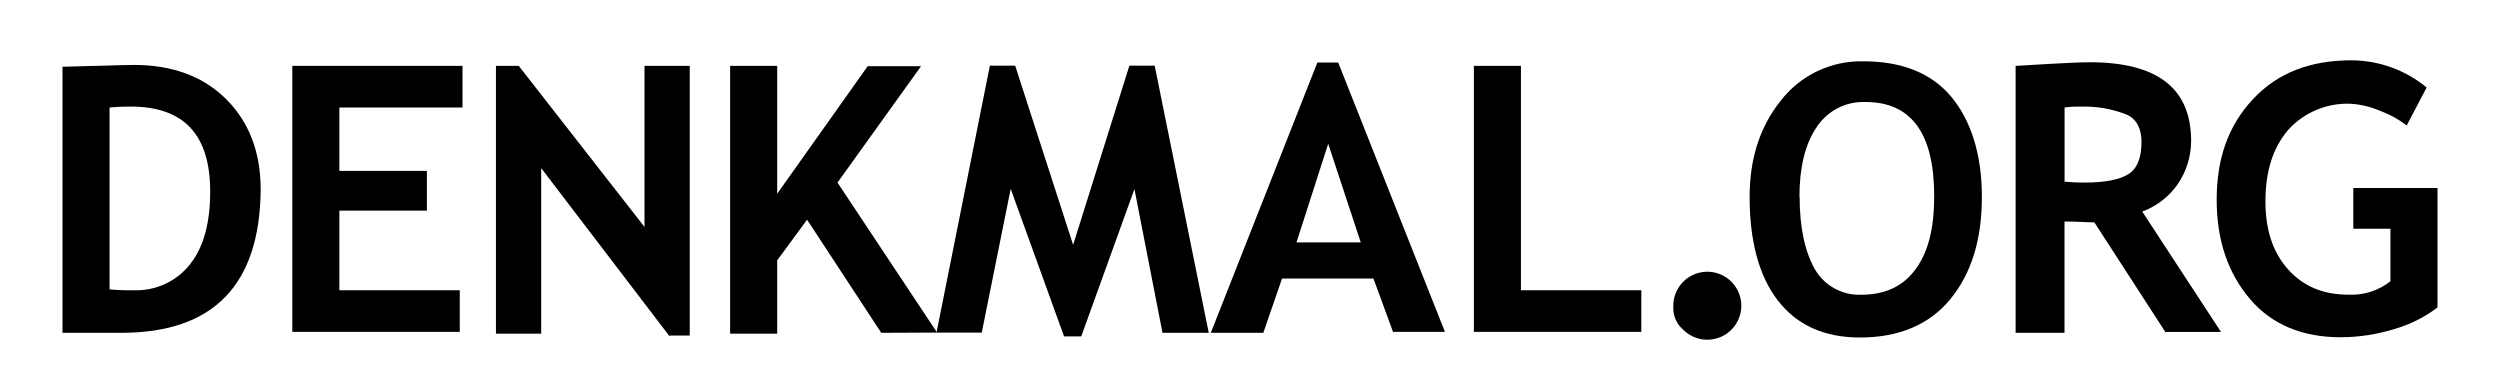
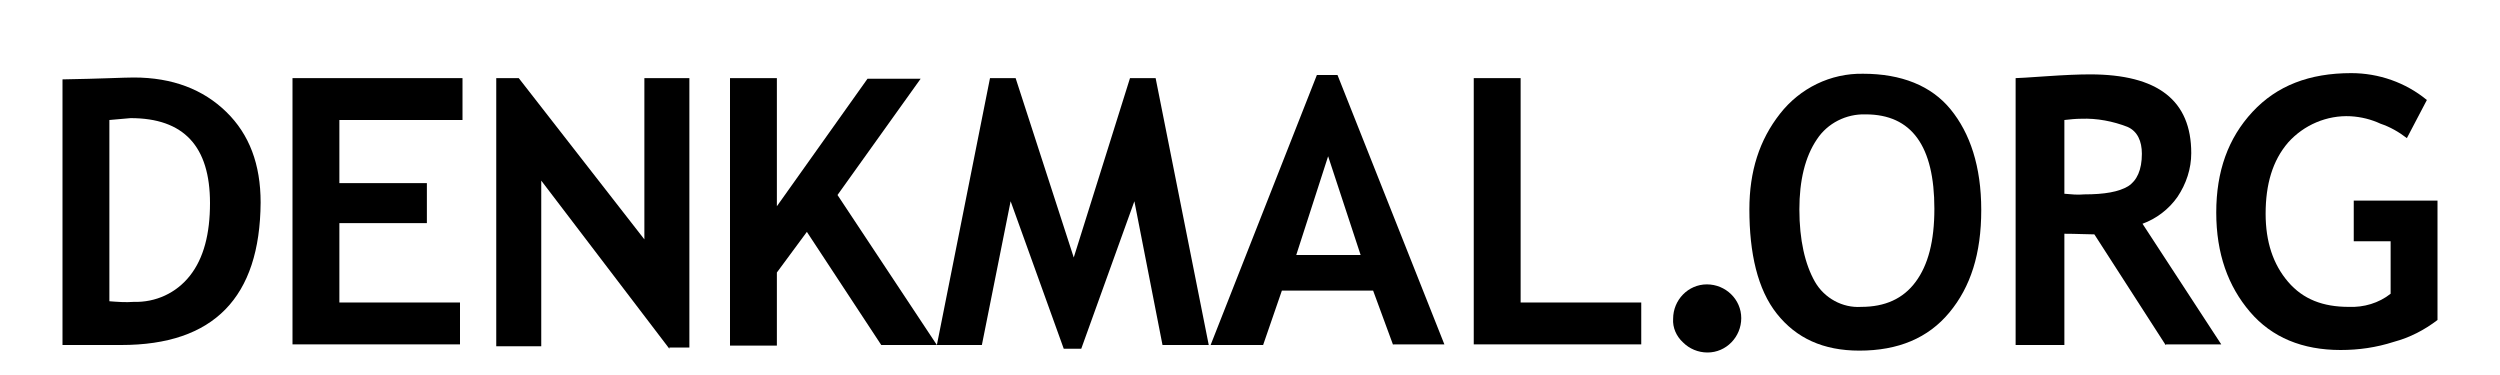
- <svg xmlns="http://www.w3.org/2000/svg" viewBox="0 0 400 60">
-   <g id="logo">
-     <path class="logo-color" d="M19.41,53.25H10V10.68c6.08-.14,9.84-.29,11.44-.29,6.23,0,11.15,1.88,14.77,5.5s5.5,8.4,5.5,14.48C41.56,45.57,34.18,53.25,19.41,53.25Zm-1.88-36V46.3a34,34,0,0,0,3.91.14,10.93,10.93,0,0,0,9-4.2c2.17-2.75,3.19-6.66,3.19-11.58,0-9.12-4.2-13.61-12.74-13.61A31.85,31.85,0,0,0,17.53,17.2Z" />
-     <path class="logo-color" d="M54.3,17.34v10h14V33.7h-14V46.44H73.56V53.1H46.77V10.54H74V17.2H54.3Z" />
-     <path class="logo-color" d="M107.14,53.82,86.59,26.9V53.39H79.35V10.54H83l20.12,25.77V10.54h7.24V53.68h-3.19Z" />
-     <path class="logo-color" d="M141,53.25l-11.87-18.1-4.78,6.51V53.39h-7.53V10.54h7.53V31l14.48-20.41h8.54L134,29.21l15.93,24Z" />
-     <path class="logo-color" d="M193.4,53.25H186l-4.49-23L173,53.82h-2.75l-8.54-23.6-4.63,23h-7.24l8.54-42.71h4.05l9.27,28.67,9-28.67h4.05Z" />
-     <path class="logo-color" d="M222.94,53.25l-3.19-8.69H205.13l-3,8.69h-8.4L210.78,10h3.33L231.19,53.1h-8.25ZM212.51,23l-5.07,15.78h10.28Z" />
-     <path class="logo-color" d="M235.82,53.25V10.54h7.53v35.9h19.26V53.1H235.82Z" />
-     <path class="logo-color" d="M267.73,49a5.44,5.44,0,1,1,1.59,3.76A4.55,4.55,0,0,1,267.73,49Z" />
-     <path class="logo-color" d="M279.94,31.53c0-6.08,1.59-11.15,4.92-15.35a16.26,16.26,0,0,1,13.32-6.37c6.08,0,10.86,1.88,14,5.65s4.92,9.12,4.92,16.07-1.74,12.31-5.07,16.36S303.83,54,297.61,54c-5.79,0-10.13-2-13.17-5.94S279.94,38.48,279.94,31.53Zm8,0c0,4.92.87,8.83,2.46,11.58a8.19,8.19,0,0,0,7.38,4.05c3.76,0,6.66-1.3,8.69-4.05s3-6.51,3-11.73c0-10-3.62-15.06-11-15.06a8.9,8.9,0,0,0-7.82,4.05C288.77,23.13,287.91,26.9,287.91,31.53Z" />
-     <path class="logo-color" d="M346.54,53.25,335.1,35.58c-1.16,0-2.75-.14-4.78-.14V53.25h-7.82V10.54c.43,0,2-.14,4.92-.29s5.21-.29,6.95-.29c10.86,0,16.21,4.2,16.21,12.6a12.31,12.31,0,0,1-2.17,6.95,12,12,0,0,1-5.65,4.34l12.6,19.26h-8.83Zm-16.21-36V29.07a29.45,29.45,0,0,0,3.19.14q4.78,0,6.95-1.3t2.17-5.21c0-2-.72-3.62-2.32-4.34a18.2,18.2,0,0,0-7.38-1.3A15.74,15.74,0,0,0,330.33,17.2Z" />
-     <path class="logo-color" d="M388.26,14l-3.19,6.08a15.45,15.45,0,0,0-4.2-2.32,14.14,14.14,0,0,0-4.78-1.16,12.78,12.78,0,0,0-10,4.2c-2.46,2.9-3.62,6.66-3.62,11.44,0,4.49,1.16,8.11,3.62,10.86s5.65,4.05,9.7,4.05A10,10,0,0,0,382.47,45V36.6h-5.94V30.08H390V49.19a20.82,20.82,0,0,1-6.95,3.47,29.14,29.14,0,0,1-8.54,1.3c-6.08,0-11-2-14.48-6.08s-5.36-9.27-5.36-15.93,1.88-11.87,5.79-16.07,9.12-6.23,15.78-6.23A19,19,0,0,1,388.26,14Z" />
+ <svg xmlns="http://www.w3.org/2000/svg" version="1.1" id="Layer_1" x="0px" y="0px" viewBox="0 0 400 60" style="enable-background:new 0 0 400 60;" xml:space="preserve">
+   <g id="logo" class="logo-color">
+     <path d="M19.4,55.2H10V12.7c6.1-0.1,9.8-0.3,11.4-0.3c6.2,0,11.1,1.9,14.8,5.5s5.5,8.4,5.5,14.5C41.6,47.6,34.2,55.2,19.4,55.2z    M17.5,19.2v29c1.3,0.1,2.6,0.2,3.9,0.1c3.5,0.1,6.8-1.4,9-4.2c2.2-2.8,3.2-6.7,3.2-11.6c0-9.1-4.2-13.6-12.7-13.6   C19.8,19,18.6,19.1,17.5,19.2L17.5,19.2z" />
+     <path d="M54.3,19.3v10h14v6.4h-14v12.7h19.3v6.7H46.8V12.5H74v6.7H54.3V19.3z" />
+     <path d="M107.1,55.8L86.6,28.9v26.5h-7.2V12.5H83l20.1,25.8V12.5h7.2v43.1h-3.2L107.1,55.8z" />
+     <path d="M141,55.2l-11.9-18.1l-4.8,6.5v11.7h-7.5V12.5h7.5V33l14.5-20.4h8.5L134,31.2l15.9,24L141,55.2z" />
+     <path d="M193.4,55.2H186l-4.5-23L173,55.8h-2.8l-8.5-23.6l-4.6,23h-7.2l8.5-42.7h4.1l9.3,28.7l9-28.7h4.1L193.4,55.2z" />
+     <path d="M222.9,55.2l-3.2-8.7h-14.6l-3,8.7h-8.4l17-43.2h3.3l17.1,43.1h-8.2V55.2z M212.5,25l-5.1,15.8h10.3L212.5,25z" />
+     <path d="M235.8,55.2V12.5h7.5v35.9h19.3v6.7h-26.8V55.2z" />
+     <path d="M267.7,51c0-3,2.4-5.5,5.4-5.5c3,0,5.5,2.4,5.5,5.4c0,3-2.4,5.5-5.4,5.5c-1.5,0-2.9-0.6-3.9-1.6   C268.2,53.8,267.6,52.4,267.7,51z" />
+     <path d="M279.9,33.5c0-6.1,1.6-11.1,4.9-15.3c3.2-4.1,8.1-6.5,13.3-6.4c6.1,0,10.9,1.9,14,5.7s4.9,9.1,4.9,16.1s-1.7,12.3-5.1,16.4   s-8.2,6.1-14.4,6.1c-5.8,0-10.1-2-13.2-5.9S279.9,40.5,279.9,33.5z M287.9,33.5c0,4.9,0.9,8.8,2.5,11.6c1.5,2.6,4.4,4.2,7.4,4   c3.8,0,6.7-1.3,8.7-4s3-6.5,3-11.7c0-10-3.6-15.1-11-15.1c-3.1-0.1-6.1,1.4-7.8,4C288.8,25.1,287.9,28.9,287.9,33.5L287.9,33.5z" />
+     <path d="M346.5,55.2l-11.4-17.7c-1.2,0-2.8-0.1-4.8-0.1v17.8h-7.8V12.5c0.4,0,2-0.1,4.9-0.3s5.2-0.3,7-0.3   c10.9,0,16.2,4.2,16.2,12.6c0,2.5-0.8,4.9-2.2,7c-1.4,2-3.4,3.5-5.6,4.3l12.6,19.3h-8.8L346.5,55.2z M330.3,19.2v11.8   c1.1,0.1,2.1,0.2,3.2,0.1c3.2,0,5.5-0.4,7-1.3c1.4-0.9,2.2-2.6,2.2-5.2c0-2-0.7-3.6-2.3-4.3c-2.3-0.9-4.9-1.4-7.4-1.3   C332.1,19,331.2,19.1,330.3,19.2L330.3,19.2z" />
+     <path d="M388.3,16l-3.2,6.1c-1.3-1-2.7-1.8-4.2-2.3c-1.5-0.7-3.1-1.1-4.8-1.2c-3.8-0.2-7.5,1.4-10,4.2c-2.5,2.9-3.6,6.7-3.6,11.4   c0,4.5,1.2,8.1,3.6,10.9s5.6,4,9.7,4c2.4,0.1,4.8-0.6,6.7-2.1v-8.4h-5.9v-6.5H390v19.1c-2.1,1.6-4.4,2.8-7,3.5   c-2.8,0.9-5.6,1.3-8.5,1.3c-6.1,0-11-2-14.5-6.1s-5.4-9.3-5.4-15.9s1.9-11.9,5.8-16.1s9.1-6.2,15.8-6.2   C380.6,11.7,384.9,13.2,388.3,16z" />
  </g>
</svg>
